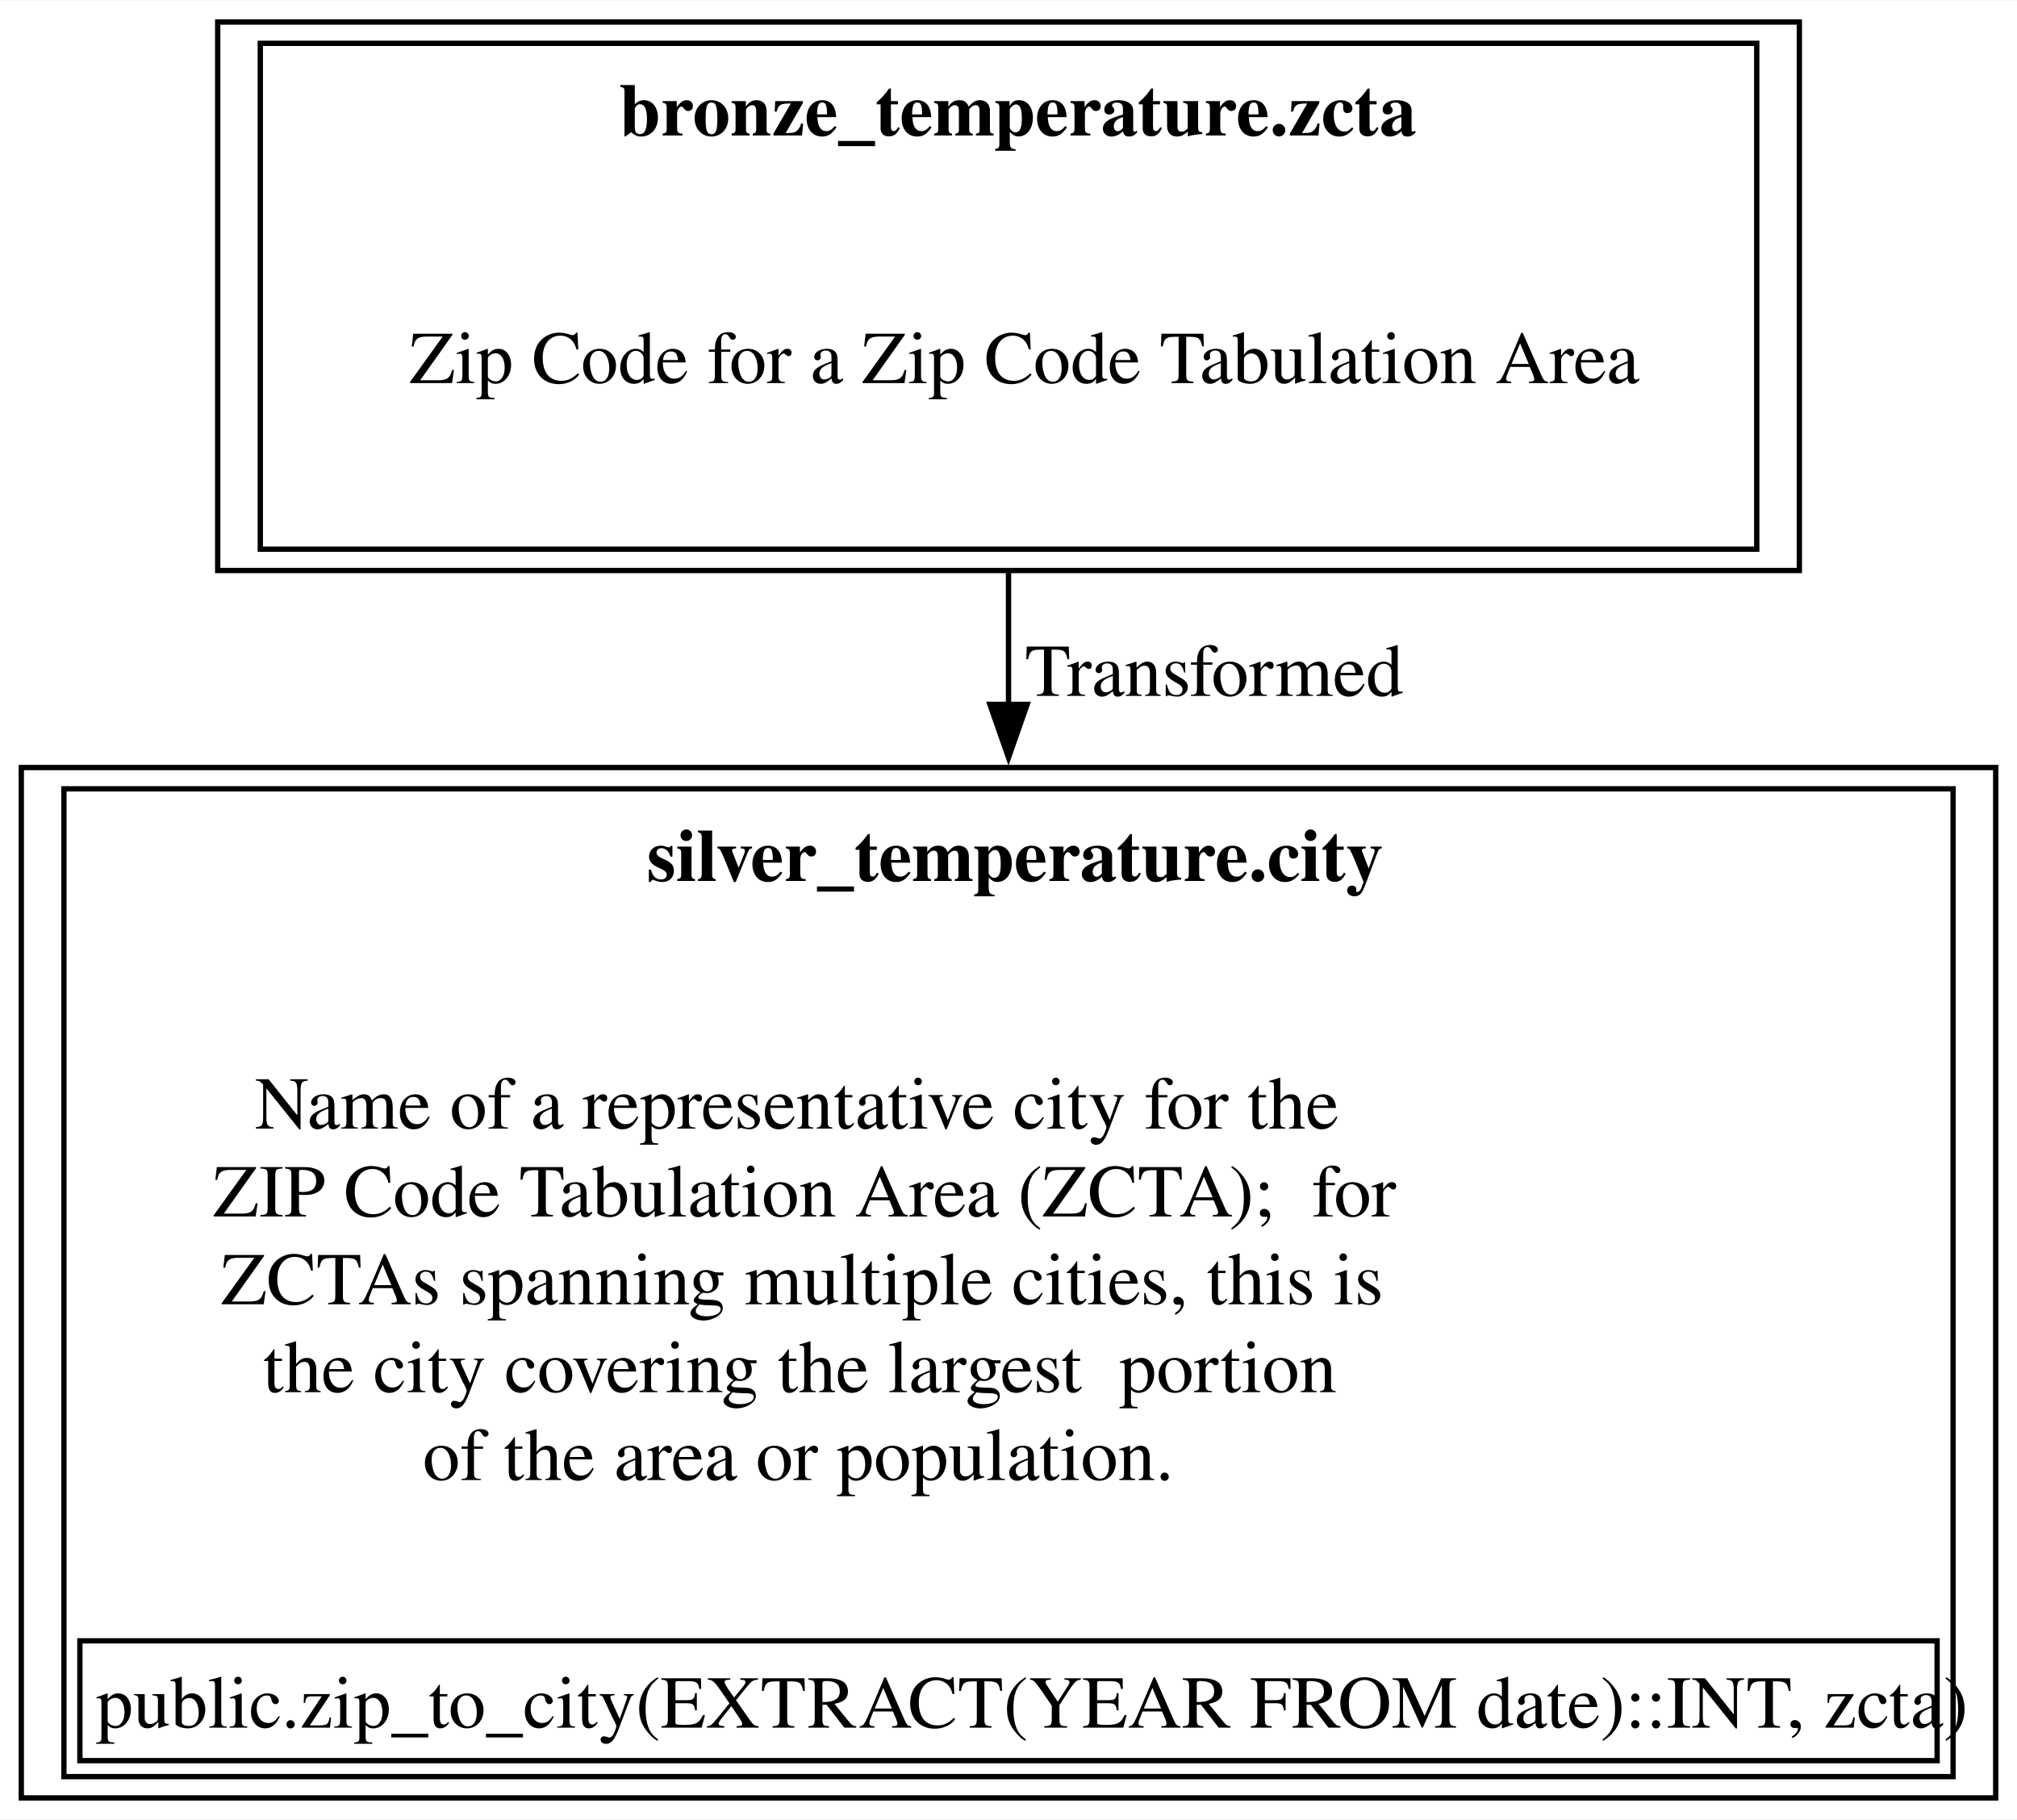
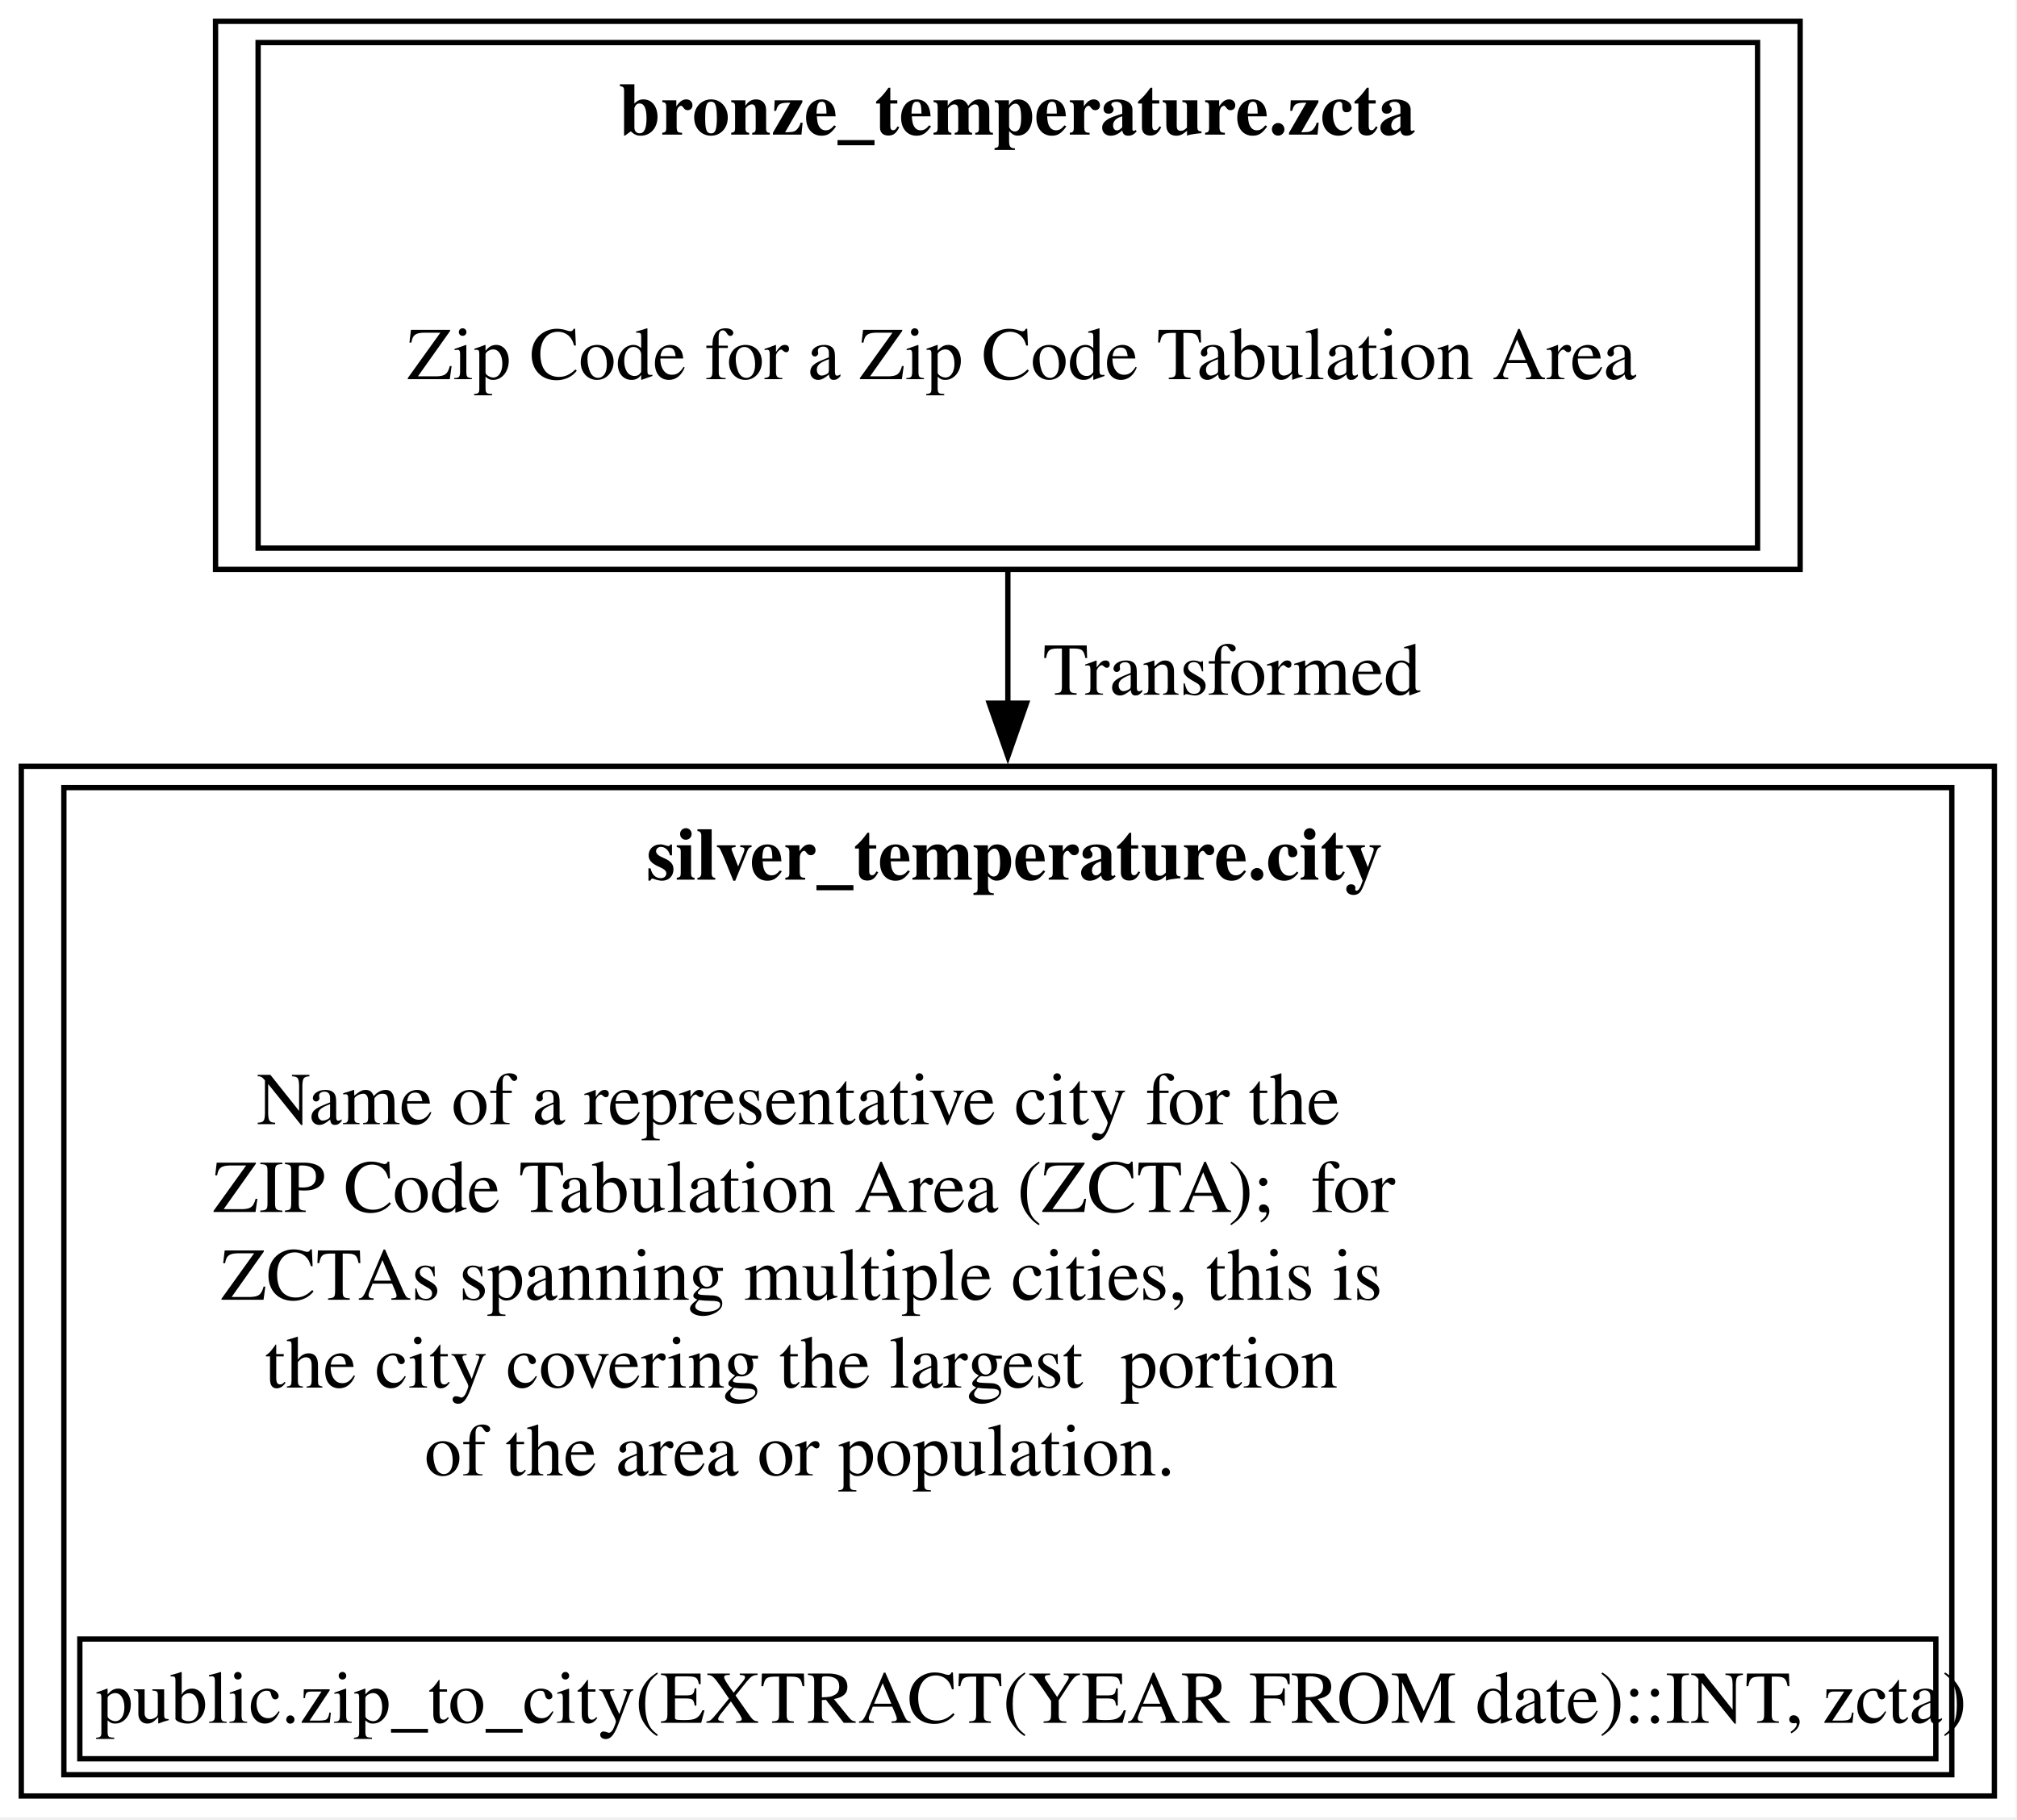
- <svg xmlns="http://www.w3.org/2000/svg" xmlns:xlink="http://www.w3.org/1999/xlink" width="379pt" height="342pt" viewBox="0.00 0.00 378.75 341.50">
+ <svg xmlns="http://www.w3.org/2000/svg" xmlns:xlink="http://www.w3.org/1999/xlink" width="379pt" height="342pt" viewBox="0.00 0.00 379.00 342.00">
  <g id="graph0" class="graph" transform="scale(1 1) rotate(0) translate(4 337.5)">
    <polygon fill="white" stroke="none" points="-4,4 -4,-337.5 374.75,-337.5 374.75,4 -4,4" />
    <g id="node1" class="node">
      <g id="a_node1">
        <a xlink:href="../silver_temperature/city.html" xlink:title="&lt;TABLE&gt;" target="_blank">
          <polygon fill="none" stroke="black" points="370.75,-193.5 0,-193.5 0,0 370.75,0 370.75,-193.5" />
-           <text text-anchor="start" x="117.5" y="-172.2" font-family="Times,serif" font-weight="bold" font-size="14.00">silver_temperature.city</text>
-           <text text-anchor="start" x="43.88" y="-125.7" font-family="Times,serif" font-size="14.00">Name of a representative city for the</text>
-           <text text-anchor="start" x="36" y="-109.2" font-family="Times,serif" font-size="14.00">ZIP Code Tabulation Area (ZCTA);  for</text>
-           <text text-anchor="start" x="37.5" y="-92.7" font-family="Times,serif" font-size="14.00">ZCTAs spanning multiple cities, this is</text>
-           <text text-anchor="start" x="45.38" y="-76.2" font-family="Times,serif" font-size="14.00">the city covering the largest  portion</text>
-           <text text-anchor="start" x="75.38" y="-59.7" font-family="Times,serif" font-size="14.00">of the area or population.</text>
+           <text xml:space="preserve" text-anchor="start" x="117.5" y="-172.2" font-family="Times,serif" font-weight="bold" font-size="14.00">silver_temperature.city</text>
+           <text xml:space="preserve" text-anchor="start" x="44.25" y="-126.25" font-family="Times,serif" font-size="14.00">Name of a representative city for the</text>
+           <text xml:space="preserve" text-anchor="start" x="36" y="-109.75" font-family="Times,serif" font-size="14.00">ZIP Code Tabulation Area (ZCTA);  for</text>
+           <text xml:space="preserve" text-anchor="start" x="37.5" y="-93.25" font-family="Times,serif" font-size="14.00">ZCTAs spanning multiple cities, this is</text>
+           <text xml:space="preserve" text-anchor="start" x="45.75" y="-76.75" font-family="Times,serif" font-size="14.00">the city covering the largest  portion</text>
+           <text xml:space="preserve" text-anchor="start" x="75.75" y="-60.25" font-family="Times,serif" font-size="14.00">of the area or population.</text>
          <polygon fill="none" stroke="black" points="11,-7 11,-29.5 359.75,-29.5 359.75,-7 11,-7" />
-           <text text-anchor="start" x="14" y="-13.2" font-family="Times,serif" font-size="14.00">public.zip_to_city(EXTRACT(YEAR FROM date)::INT, zcta)</text>
+           <text xml:space="preserve" text-anchor="start" x="14" y="-13.75" font-family="Times,serif" font-size="14.00">public.zip_to_city(EXTRACT(YEAR FROM date)::INT, zcta)</text>
          <polygon fill="none" stroke="black" points="8,-4 8,-189.5 362.75,-189.5 362.75,-4 8,-4" />
        </a>
      </g>
    </g>
    <g id="node2" class="node">
      <g id="a_node2">
        <a xlink:href="../bronze_temperature/zcta.html" xlink:title="&lt;TABLE&gt;" target="_blank">
-           <polygon fill="none" stroke="black" points="333.88,-333.5 36.88,-333.5 36.88,-230.5 333.88,-230.5 333.88,-333.5" />
-           <text text-anchor="start" x="112.25" y="-312.2" font-family="Times,serif" font-weight="bold" font-size="14.00">bronze_temperature.zcta</text>
-           <text text-anchor="start" x="72.88" y="-265.7" font-family="Times,serif" font-size="14.00">Zip Code for a Zip Code Tabulation Area</text>
-           <polygon fill="none" stroke="black" points="44.88,-234.5 44.88,-329.5 325.88,-329.5 325.88,-234.5 44.88,-234.5" />
+           <polygon fill="none" stroke="black" points="334.25,-333.5 36.5,-333.5 36.5,-230.5 334.25,-230.5 334.25,-333.5" />
+           <text xml:space="preserve" text-anchor="start" x="112.25" y="-312.2" font-family="Times,serif" font-weight="bold" font-size="14.00">bronze_temperature.zcta</text>
+           <text xml:space="preserve" text-anchor="start" x="72.5" y="-266.25" font-family="Times,serif" font-size="14.00">Zip Code for a Zip Code Tabulation Area</text>
+           <polygon fill="none" stroke="black" points="44.5,-234.5 44.5,-329.5 326.25,-329.5 326.25,-234.5 44.5,-234.5" />
        </a>
      </g>
    </g>
    <g id="edge1" class="edge">
      <path fill="none" stroke="black" d="M185.38,-230.44C185.38,-222.49 185.38,-214.01 185.38,-205.34" />
      <polygon fill="black" stroke="black" points="188.88,-205.36 185.38,-195.36 181.88,-205.36 188.88,-205.36" />
-       <text text-anchor="middle" x="224" y="-206.95" font-family="Times,serif" font-size="14.00">  Transformed</text>
+       <text xml:space="preserve" text-anchor="middle" x="224" y="-206.95" font-family="Times,serif" font-size="14.00">  Transformed</text>
    </g>
  </g>
</svg>
